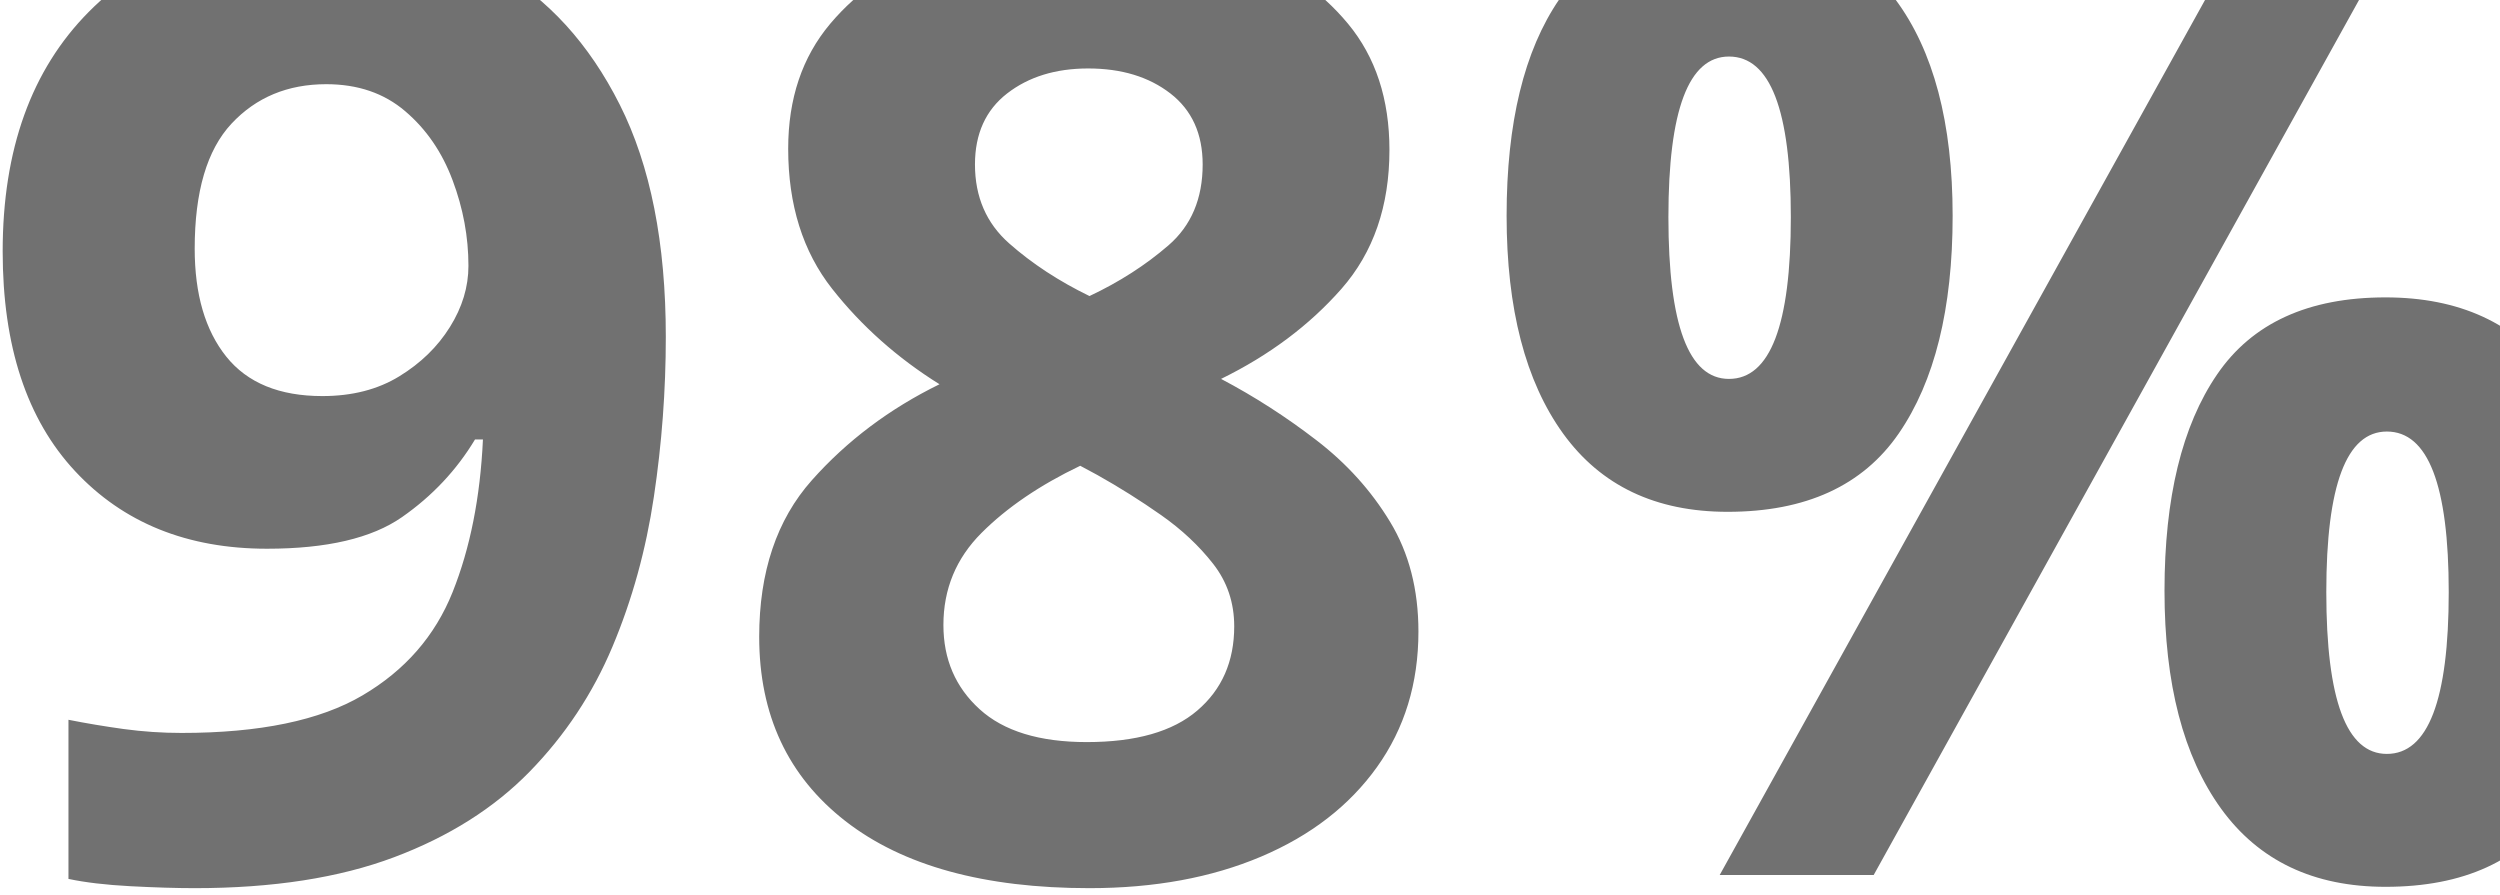
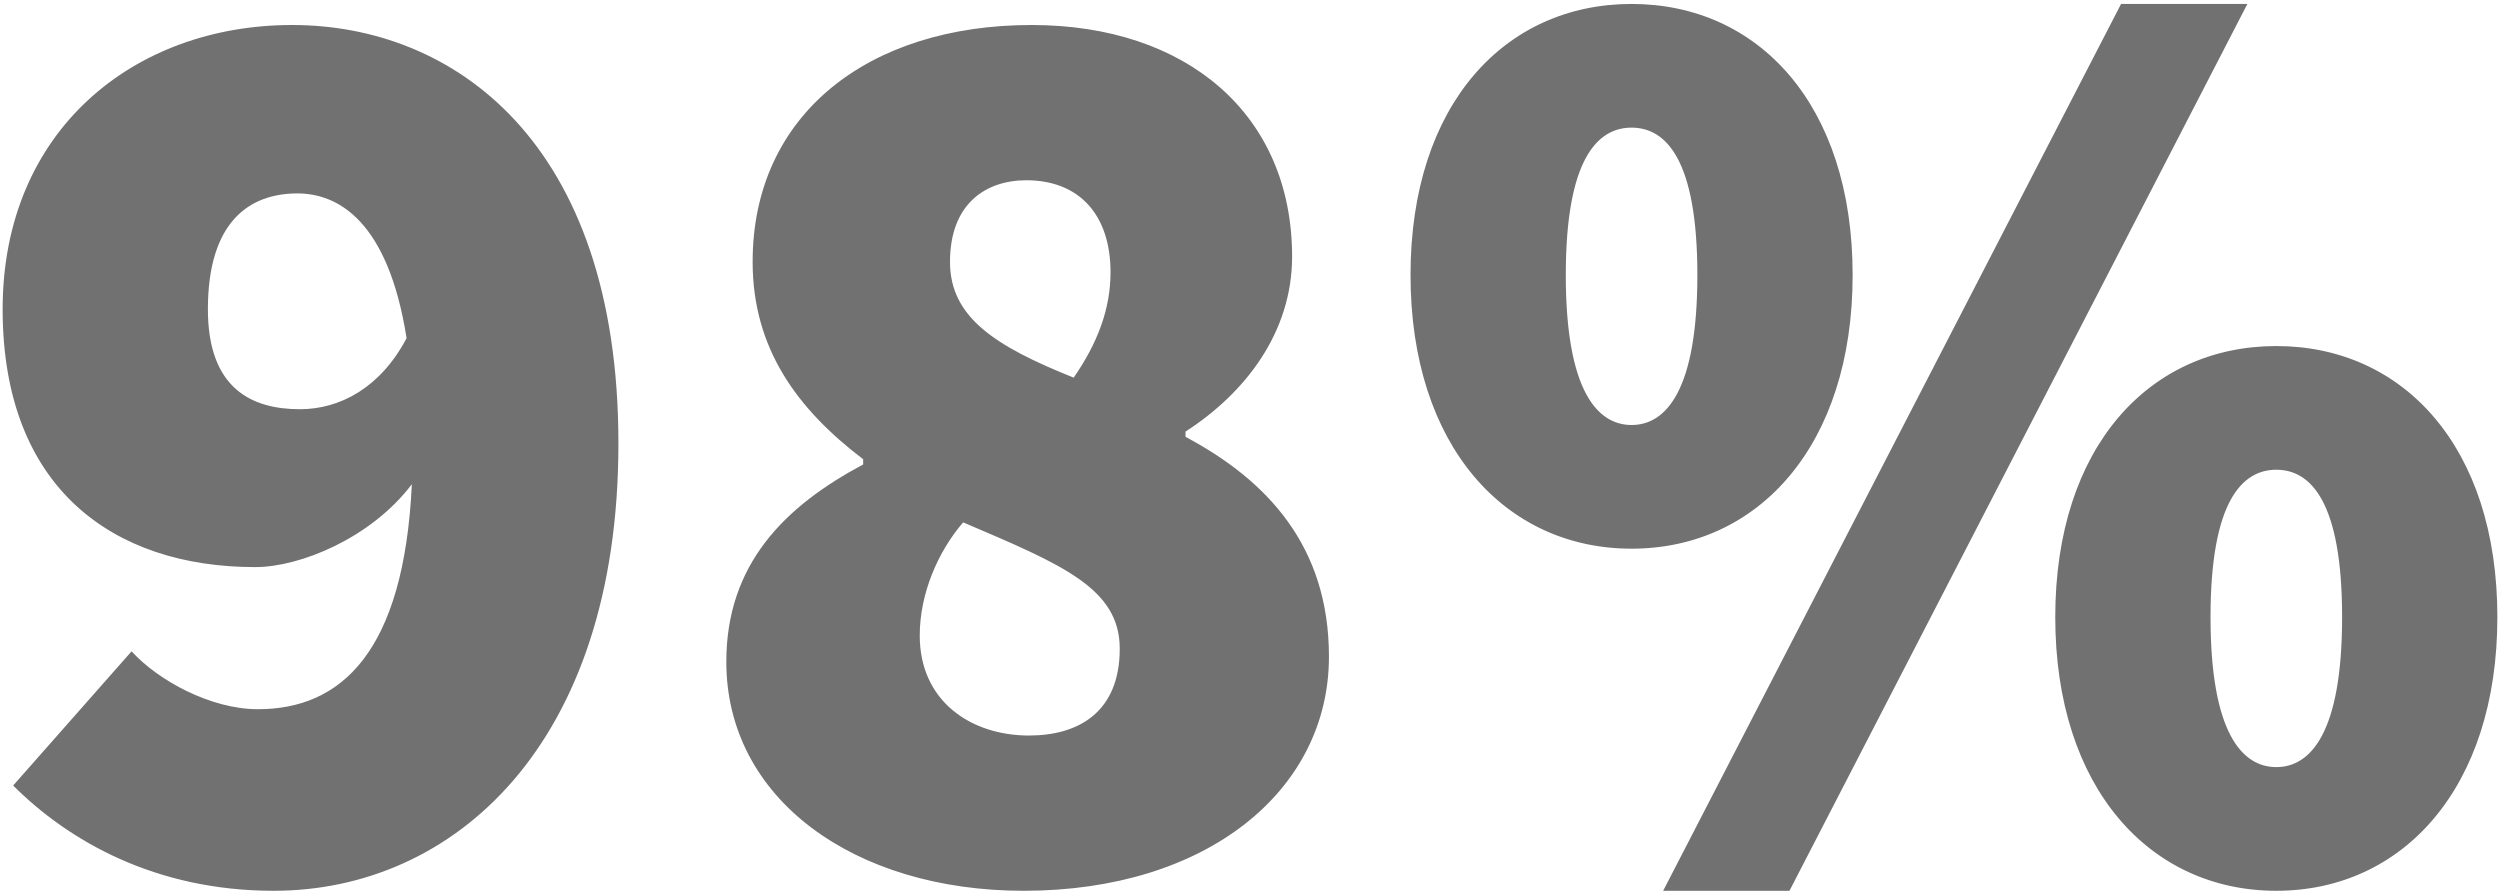
<svg xmlns="http://www.w3.org/2000/svg" width="380px" height="136px" viewBox="0 0 380 136" version="1.1">
  <defs />
-   <g id="Website" stroke="none" stroke-width="1" fill="none" fill-rule="evenodd" font-size="200" font-family="SourceSansPro-Black, Source Sans Pro" font-weight="700">
+   <g id="Website" stroke="none" stroke-width="1" fill="none" fill-rule="evenodd">
    <g id="Home" transform="translate(-829, -1443)" fill="#717171">
      <g id="Section-02" transform="translate(-39, 1379)">
        <g id="Graphic">
-           <text id="98%">
-             <tspan x="862" y="197">98%</tspan>
-           </text>
+           <path d="M913.6,126.2 C906.4,126.2 899.6,123.2 899.6,111 C899.6,97.6 906,93.4 913.2,93.4 C919.4,93.4 927,97.6 929.8,115.4 C925.8,123 919.6,126.2 913.6,126.2 Z M909.6,199.4 C936.8,199.4 962,177.4 962,131.4 C962,85.4 936.8,67.8 912.4,67.8 C888.4,67.8 868.4,83.8 868.4,111 C868.4,138.2 885.2,150.2 906.8,150.2 C913.6,150.2 924.4,145.8 930.6,137.6 C929.4,163.2 919.8,171.8 907.2,171.8 C900,171.8 892,167.4 888,163 L870,183.4 C878.4,191.8 891.6,199.4 909.6,199.4 Z M1023.6,199.4 C1051.4,199.4 1070,184.2 1070,163.8 C1070,147 1060.6,137 1048.2,130.4 L1048.2,129.6 C1057.2,123.8 1064.4,114.6 1064.4,103 C1064.4,81.4 1048.4,67.8 1024.8,67.8 C1000,67.8 982.4,81.4 982.4,103.8 C982.4,117 989.2,126.2 999.2,133.8 L999.2,134.6 C987.2,141 978.4,149.8 978.4,164.6 C978.4,185.4 997.8,199.4 1023.6,199.4 Z M1031.2,121.4 C1019.2,116.6 1012.4,112.2 1012.4,103.8 C1012.4,95 1017.8,91.4 1024,91.4 C1032,91.4 1036.8,96.6 1036.8,105.4 C1036.8,111 1034.8,116.2 1031.2,121.4 Z M1024.4,175.8 C1015.6,175.8 1007.8,170.6 1007.8,160.6 C1007.8,154.2 1010.6,147.8 1014.4,143.4 C1029.4,149.8 1038.2,153.4 1038.2,162.6 C1038.2,172.2 1032,175.8 1024.4,175.8 Z M1116,147.4 C1135.2,147.4 1149.6,131.8 1149.6,105.8 C1149.6,79.8 1135.2,64.6 1116,64.6 C1096.8,64.6 1082.4,79.8 1082.4,105.8 C1082.4,131.8 1096.8,147.4 1116,147.4 Z M1116,128.6 C1110.8,128.6 1106,123.4 1106,105.8 C1106,88.2 1110.8,83.4 1116,83.4 C1121.2,83.4 1126,88.2 1126,105.8 C1126,123.4 1121.2,128.6 1116,128.6 Z M1120.8,199.4 L1140,199.4 L1209.6,64.6 L1190.4,64.6 L1120.8,199.4 Z M1214,199.4 C1233.2,199.4 1247.6,183.8 1247.6,157.8 C1247.6,131.8 1233.2,116.6 1214,116.6 C1194.8,116.6 1180.4,131.8 1180.4,157.8 C1180.4,183.8 1194.8,199.4 1214,199.4 Z M1214,180.6 C1208.8,180.6 1204,175.4 1204,157.8 C1204,140.2 1208.8,135.4 1214,135.4 C1219.2,135.4 1224,140.2 1224,157.8 C1224,175.4 1219.2,180.6 1214,180.6 Z" id="98%" />
        </g>
      </g>
    </g>
  </g>
</svg>
